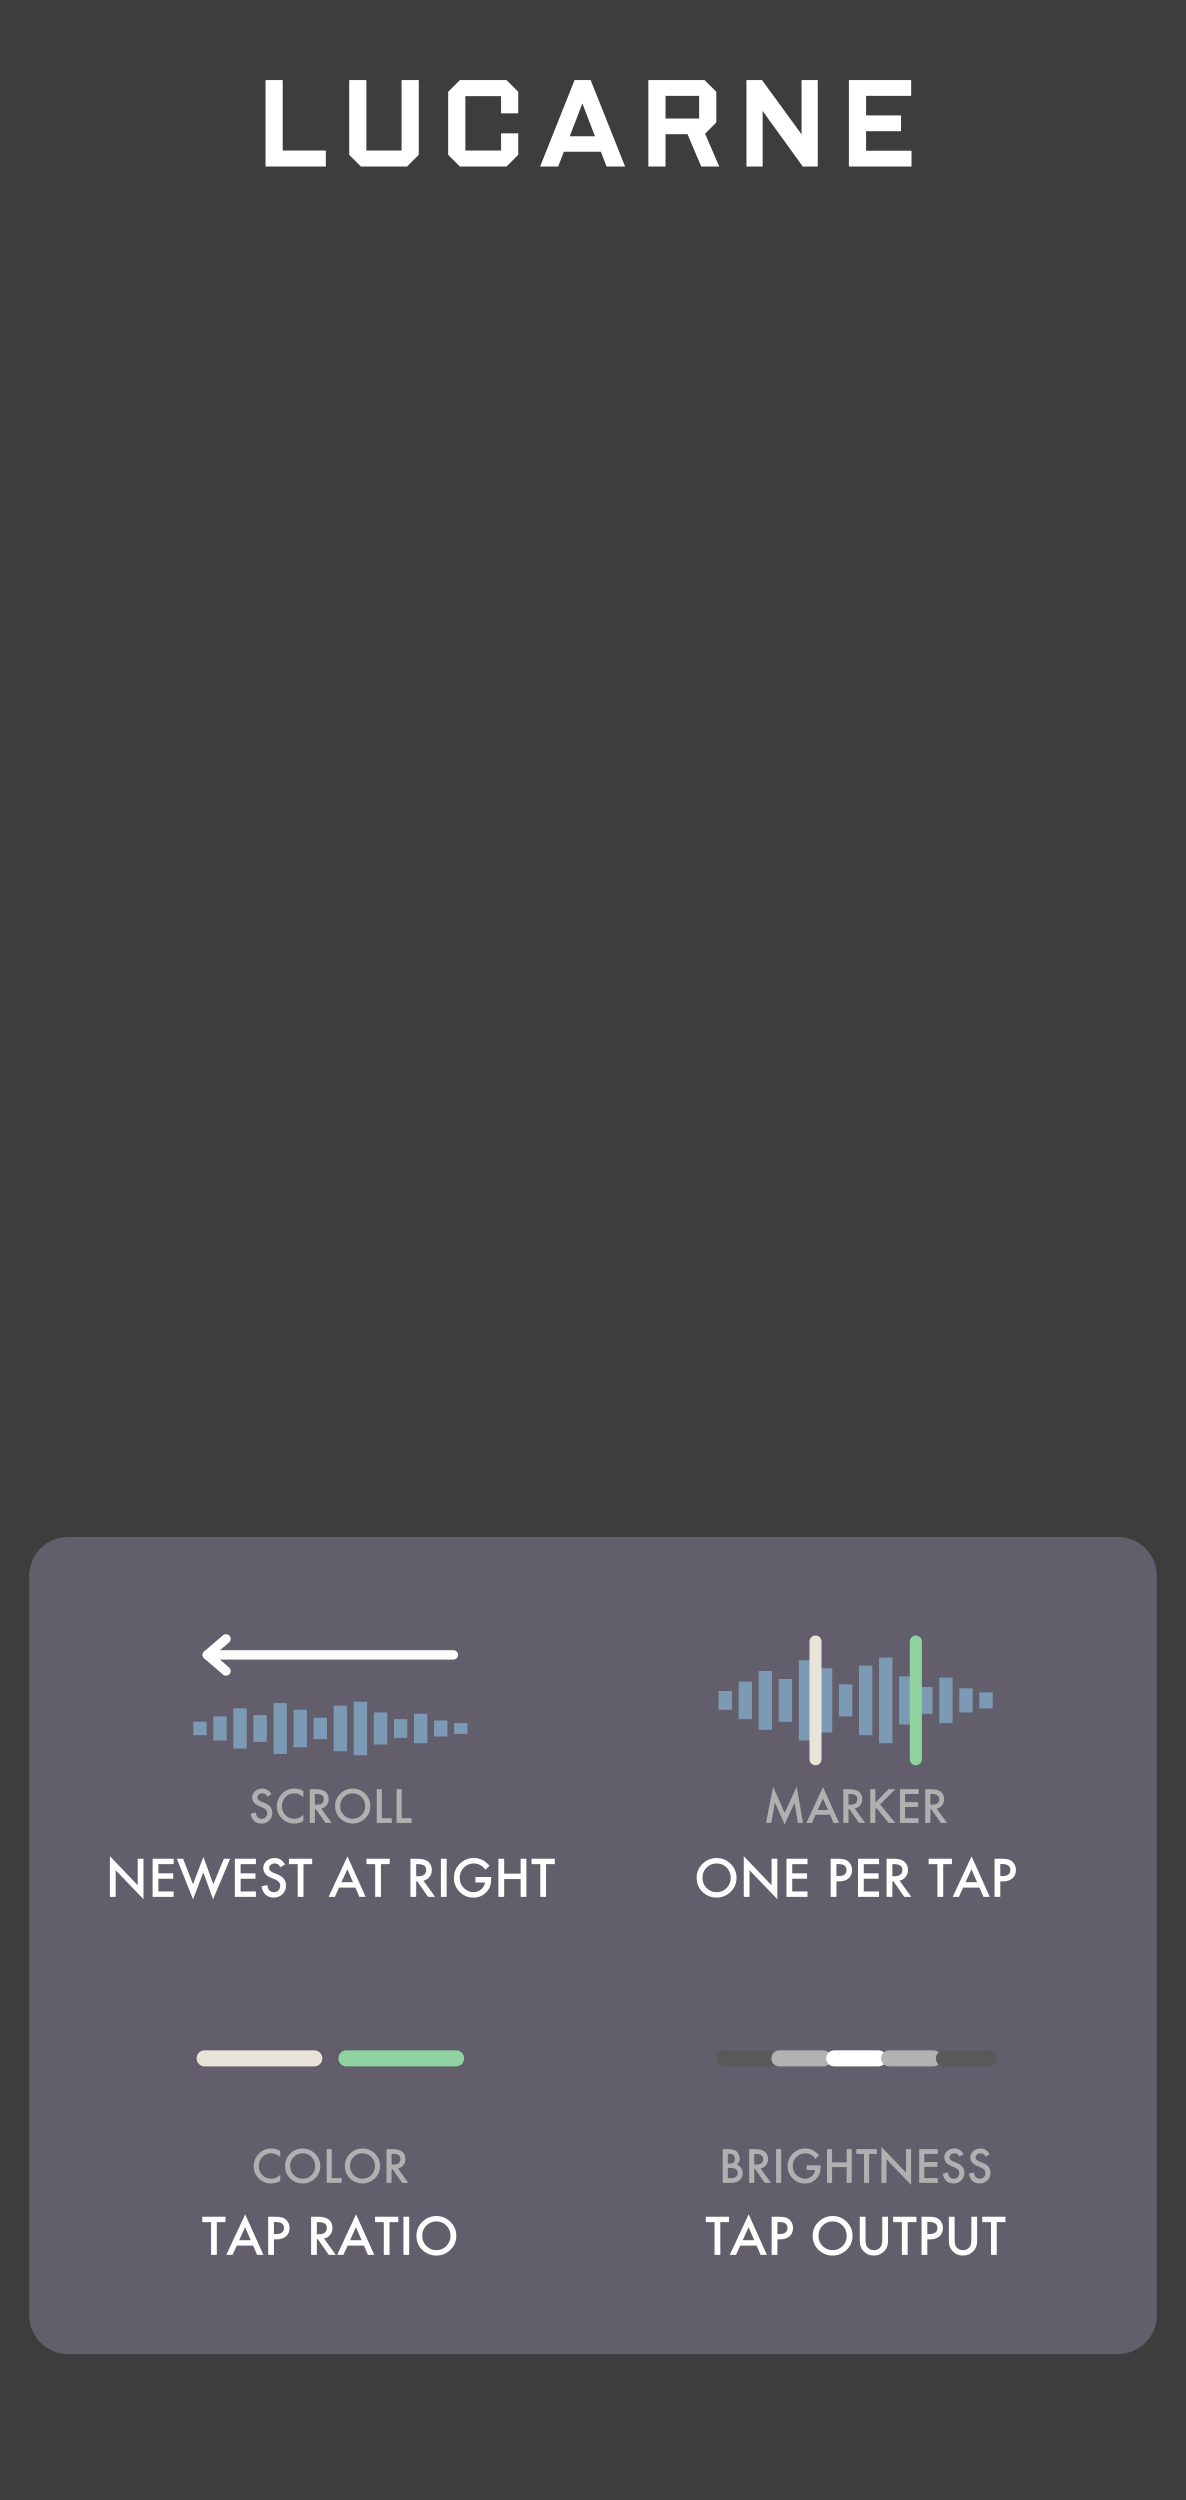
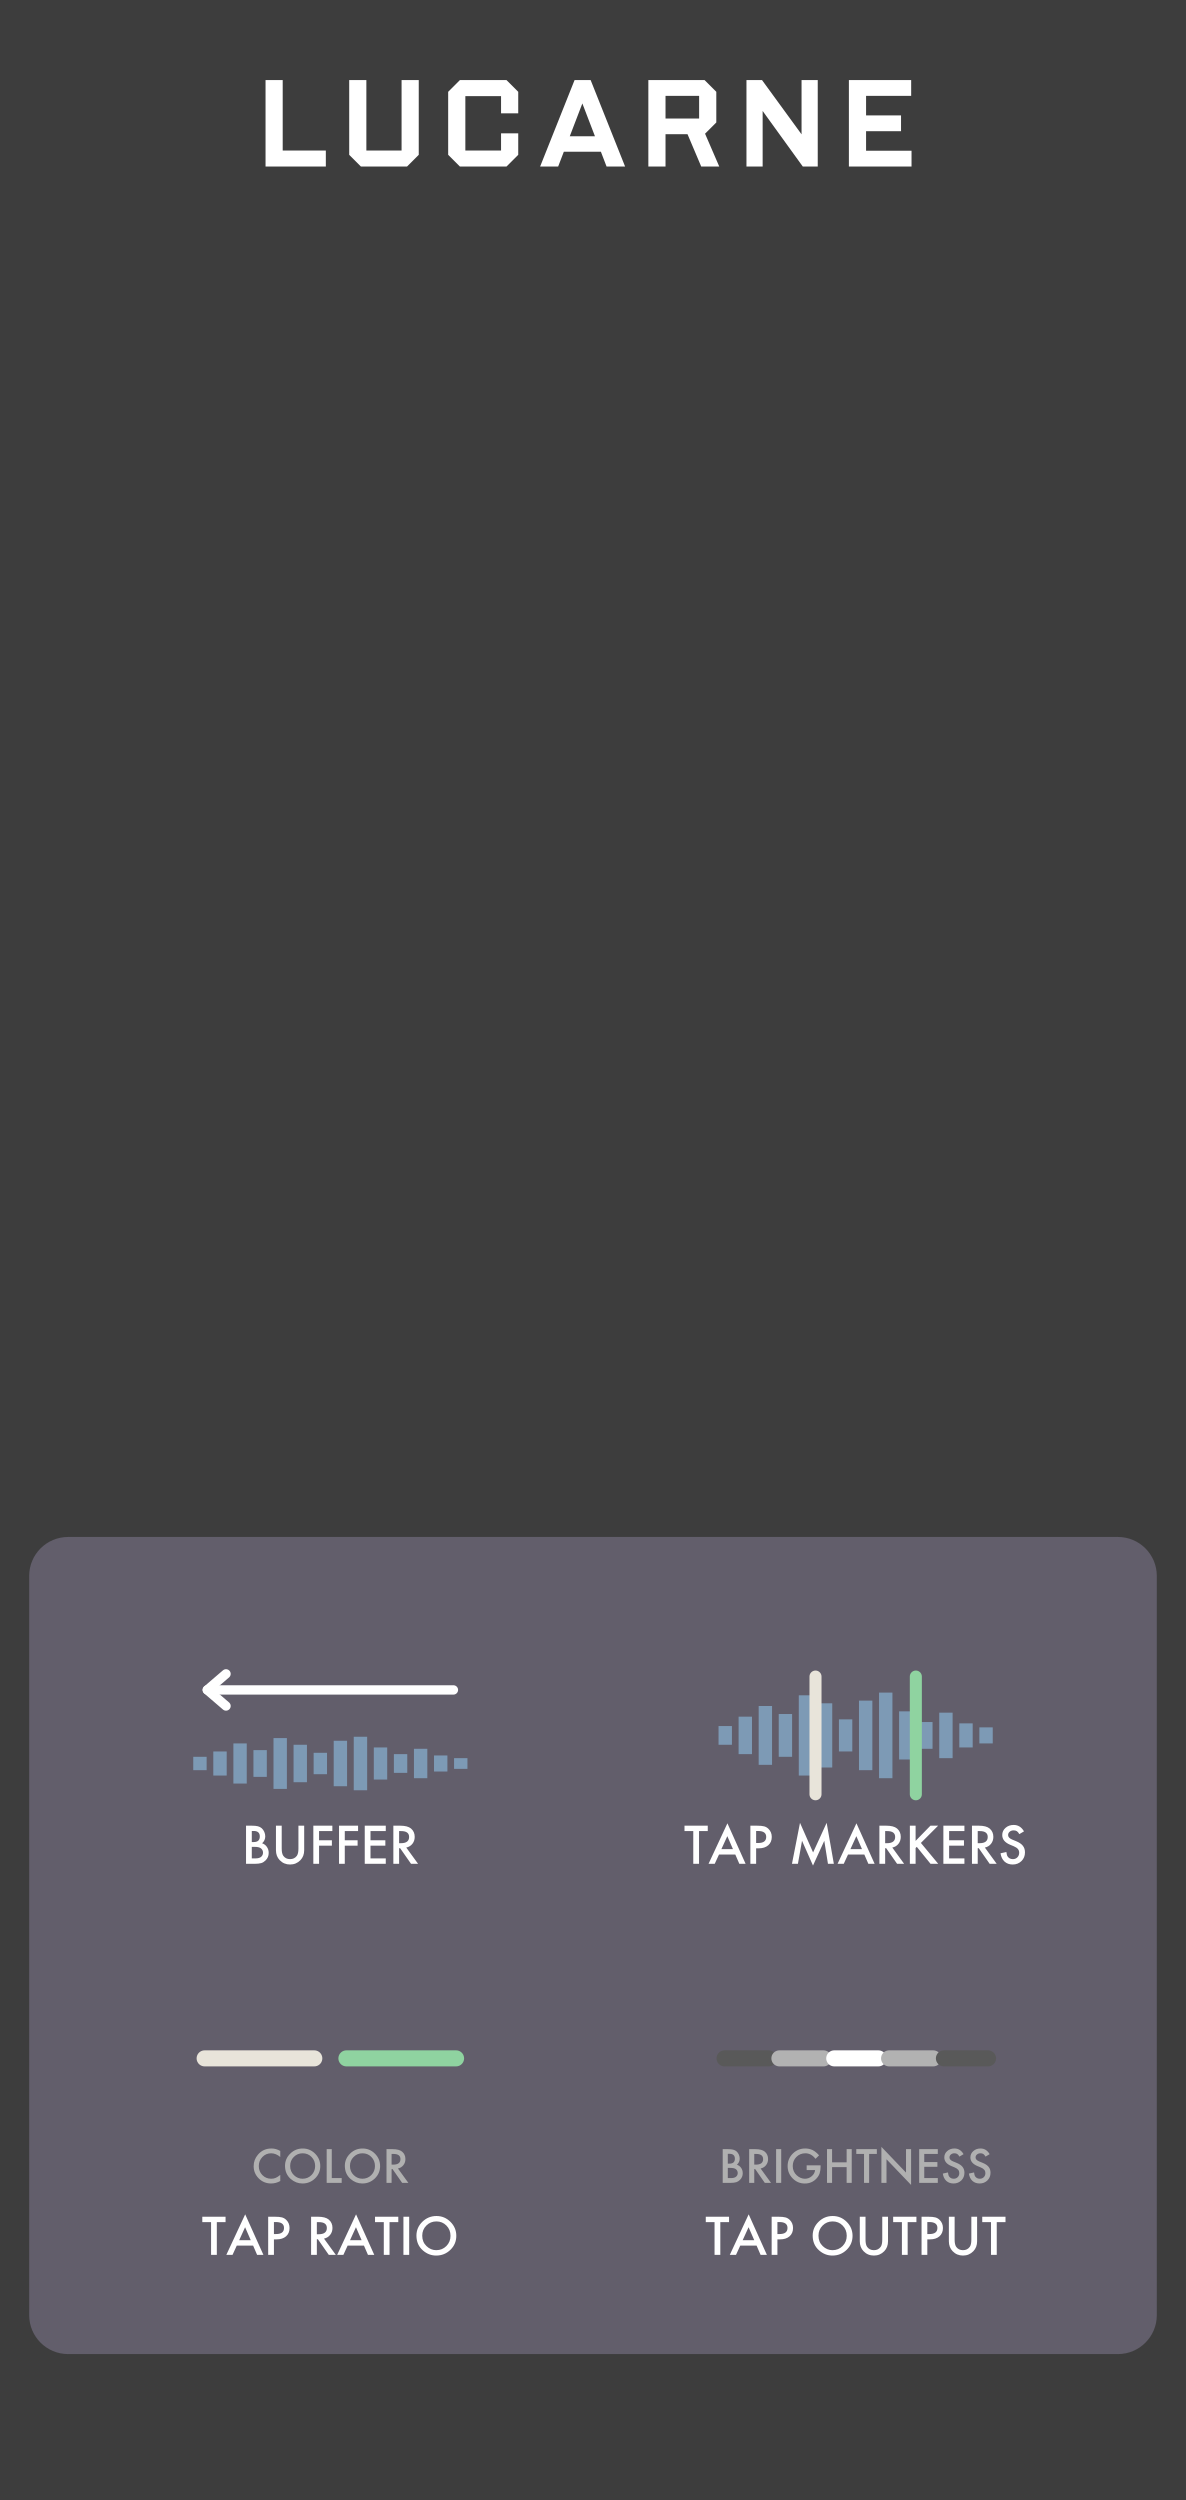
<svg xmlns="http://www.w3.org/2000/svg" version="1.1" width="60.96mm" height="128.5mm" viewBox="0 0 60.96 128.5">
  <g id="panel">
    <rect x="0" y="0" width="60.96" height="128.5" fill="#3d3d3d" />
    <rect class="zone" x="1.50" y="79.00" width="57.96" height="42.00" rx="2.00" fill="#9a8fb0" fill-opacity="0.4" />
    <path fill="#ffffff" d="M13.649 8.561H16.748V7.736H14.531V4.116H13.649Z M18.552 8.561H20.921L21.524 7.958V4.116H20.641V7.736H18.831V4.116H17.949V7.958Z M23.639 8.561H26.033L26.637 7.958V6.853H25.754V7.736H23.919V4.941H25.754V5.824H26.637V4.719L26.033 4.116H23.639L23.036 4.719V7.958Z M27.762 8.561H28.689L28.981 7.799H30.886L31.178 8.561H32.13L30.359 4.116H29.533ZM29.286 7.005 29.933 5.316 30.581 7.005Z M33.325 8.561H34.208V6.897H35.338L36.043 8.561H36.97L36.24 6.872L36.818 6.294V4.719L36.215 4.116H33.325ZM34.208 6.091V4.929H35.935V6.091Z M38.368 8.561H39.2V5.704L41.264 8.561H42.032V4.116H41.2V6.904L39.168 4.116H38.368Z M43.633 8.561H46.853V7.748H44.516V6.745H46.313V5.932H44.516V4.929H46.834V4.116H43.633Z" />
-     <path fill="#b0b0b0" d="M13.952 92.224 13.74 92.35Q13.68 92.247 13.627 92.215Q13.57 92.179 13.482 92.179Q13.373 92.179 13.301 92.241Q13.229 92.302 13.229 92.394Q13.229 92.521 13.418 92.598L13.591 92.669Q13.802 92.754 13.899 92.877Q13.997 93 13.997 93.179Q13.997 93.418 13.838 93.574Q13.677 93.731 13.439 93.731Q13.213 93.731 13.066 93.598Q12.921 93.464 12.885 93.222L13.15 93.163Q13.168 93.316 13.213 93.374Q13.294 93.487 13.449 93.487Q13.572 93.487 13.652 93.405Q13.733 93.323 13.733 93.197Q13.733 93.146 13.719 93.104Q13.705 93.062 13.675 93.027Q13.646 92.991 13.599 92.96Q13.551 92.93 13.486 92.902L13.319 92.832Q12.963 92.681 12.963 92.392Q12.963 92.196 13.112 92.065Q13.262 91.932 13.484 91.932Q13.784 91.932 13.952 92.224Z M15.594 92.059V92.369Q15.367 92.179 15.125 92.179Q14.857 92.179 14.674 92.371Q14.49 92.562 14.49 92.839Q14.49 93.112 14.674 93.299Q14.859 93.487 15.126 93.487Q15.264 93.487 15.361 93.442Q15.414 93.419 15.472 93.381Q15.53 93.343 15.594 93.289V93.605Q15.37 93.731 15.122 93.731Q14.751 93.731 14.488 93.472Q14.226 93.21 14.226 92.841Q14.226 92.51 14.445 92.25Q14.715 91.932 15.143 91.932Q15.376 91.932 15.594 92.059Z M16.512 92.961 17.049 93.7H16.728L16.233 92.99H16.186V93.7H15.924V91.966H16.231Q16.575 91.966 16.727 92.095Q16.896 92.239 16.896 92.475Q16.896 92.659 16.79 92.791Q16.685 92.924 16.512 92.961ZM16.186 92.762H16.269Q16.641 92.762 16.641 92.478Q16.641 92.212 16.279 92.212H16.186Z M17.223 92.825Q17.223 92.459 17.491 92.196Q17.758 91.933 18.133 91.933Q18.504 91.933 18.769 92.198Q19.035 92.464 19.035 92.835Q19.035 93.209 18.768 93.47Q18.499 93.731 18.12 93.731Q17.784 93.731 17.517 93.499Q17.223 93.242 17.223 92.825ZM17.486 92.829Q17.486 93.116 17.68 93.301Q17.872 93.487 18.123 93.487Q18.396 93.487 18.584 93.298Q18.771 93.107 18.771 92.833Q18.771 92.556 18.586 92.368Q18.402 92.179 18.13 92.179Q17.859 92.179 17.673 92.368Q17.486 92.554 17.486 92.829Z M19.626 91.966V93.454H20.136V93.7H19.364V91.966Z M20.646 91.966V93.454H21.155V93.7H20.384V91.966Z" />
-     <path fill="#b0b0b0" d="M39.373 93.7 39.738 91.836 40.333 93.183 40.949 91.836 41.277 93.7H41.009L40.842 92.653L40.328 93.78L39.83 92.652L39.643 93.7Z M42.663 93.279H41.921L41.728 93.7H41.446L42.304 91.857L43.132 93.7H42.845ZM42.557 93.033 42.299 92.443 42.03 93.033Z M43.936 92.961 44.472 93.7H44.152L43.657 92.99H43.61V93.7H43.348V91.966H43.655Q43.999 91.966 44.151 92.095Q44.32 92.239 44.32 92.475Q44.32 92.659 44.214 92.791Q44.109 92.924 43.936 92.961ZM43.61 92.762H43.693Q44.065 92.762 44.065 92.478Q44.065 92.212 43.703 92.212H43.61Z M44.995 92.658 45.67 91.966H46.019L45.235 92.751L46.023 93.7H45.673L45.049 92.928L44.995 92.982V93.7H44.733V91.966H44.995Z M47.214 92.212H46.519V92.629H47.194V92.875H46.519V93.454H47.214V93.7H46.257V91.966H47.214Z M48.145 92.961 48.682 93.7H48.362L47.866 92.99H47.819V93.7H47.557V91.966H47.864Q48.208 91.966 48.36 92.095Q48.529 92.239 48.529 92.475Q48.529 92.659 48.423 92.791Q48.318 92.924 48.145 92.961ZM47.819 92.762H47.902Q48.274 92.762 48.274 92.478Q48.274 92.212 47.912 92.212H47.819Z" />
-     <path fill="#ffffff" d="M5.649 97.5V95.407L7.079 96.902V95.54H7.375V97.619L5.945 96.128V97.5Z M8.926 95.818H8.14V96.289H8.903V96.567H8.14V97.222H8.926V97.5H7.844V95.54H8.926Z M9.411 95.54 9.921 96.85 10.455 95.445 10.965 96.85 11.507 95.54H11.828L10.952 97.624L10.448 96.236L9.923 97.626L9.09 95.54Z M13.154 95.818H12.368V96.289H13.131V96.567H12.368V97.222H13.154V97.5H12.072V95.54H13.154Z M14.65 95.832 14.41 95.974Q14.343 95.857 14.282 95.822Q14.219 95.781 14.118 95.781Q13.995 95.781 13.914 95.851Q13.833 95.919 13.833 96.024Q13.833 96.167 14.046 96.255L14.242 96.335Q14.48 96.431 14.591 96.57Q14.701 96.709 14.701 96.911Q14.701 97.181 14.521 97.358Q14.339 97.536 14.07 97.536Q13.815 97.536 13.649 97.384Q13.485 97.233 13.444 96.959L13.744 96.893Q13.764 97.066 13.815 97.132Q13.906 97.259 14.082 97.259Q14.22 97.259 14.311 97.166Q14.403 97.073 14.403 96.931Q14.403 96.874 14.387 96.827Q14.371 96.779 14.337 96.739Q14.304 96.699 14.251 96.664Q14.197 96.629 14.124 96.597L13.934 96.519Q13.532 96.349 13.532 96.021Q13.532 95.8 13.701 95.652Q13.87 95.502 14.121 95.502Q14.46 95.502 14.65 95.832Z M15.599 95.818V97.5H15.303V95.818H14.852V95.54H16.048V95.818Z M18.266 97.024H17.427L17.209 97.5H16.89L17.86 95.417L18.795 97.5H18.472ZM18.145 96.746 17.855 96.079 17.55 96.746Z M19.581 95.818V97.5H19.285V95.818H18.835V95.54H20.031V95.818Z M21.761 96.665 22.368 97.5H22.006L21.446 96.698H21.393V97.5H21.097V95.54H21.444Q21.832 95.54 22.005 95.686Q22.195 95.848 22.195 96.115Q22.195 96.323 22.076 96.473Q21.957 96.623 21.761 96.665ZM21.393 96.44H21.487Q21.907 96.44 21.907 96.119Q21.907 95.818 21.498 95.818H21.393Z M22.958 95.54V97.5H22.662V95.54Z M24.437 96.479H25.247V96.544Q25.247 96.765 25.195 96.935Q25.144 97.092 25.024 97.23Q24.751 97.537 24.329 97.537Q23.918 97.537 23.625 97.24Q23.331 96.941 23.331 96.524Q23.331 96.097 23.63 95.8Q23.928 95.502 24.356 95.502Q24.586 95.502 24.785 95.596Q24.976 95.69 25.16 95.9L24.949 96.102Q24.708 95.781 24.361 95.781Q24.05 95.781 23.839 95.996Q23.629 96.206 23.629 96.524Q23.629 96.851 23.863 97.063Q24.083 97.26 24.339 97.26Q24.558 97.26 24.732 97.113Q24.906 96.964 24.926 96.757H24.437Z M25.915 96.307H26.76V95.54H27.056V97.5H26.76V96.585H25.915V97.5H25.619V95.54H25.915Z M28.067 95.818V97.5H27.771V95.818H27.32V95.54H28.516V95.818Z" />
-     <path fill="#ffffff" d="M35.809 96.511Q35.809 96.097 36.112 95.8Q36.414 95.503 36.838 95.503Q37.257 95.503 37.557 95.803Q37.858 96.102 37.858 96.522Q37.858 96.945 37.556 97.24Q37.252 97.536 36.823 97.536Q36.443 97.536 36.141 97.273Q35.809 96.982 35.809 96.511ZM36.107 96.515Q36.107 96.84 36.325 97.049Q36.542 97.259 36.827 97.259Q37.135 97.259 37.347 97.046Q37.559 96.83 37.559 96.52Q37.559 96.206 37.35 95.994Q37.142 95.781 36.834 95.781Q36.528 95.781 36.318 95.994Q36.107 96.205 36.107 96.515Z M38.23 97.5V95.407L39.659 96.902V95.54H39.955V97.619L38.525 96.128V97.5Z M41.506 95.818H40.72V96.289H41.483V96.567H40.72V97.222H41.506V97.5H40.425V95.54H41.506Z M42.993 96.704V97.5H42.697V95.54H43.032Q43.279 95.54 43.404 95.574Q43.531 95.608 43.628 95.704Q43.797 95.869 43.797 96.12Q43.797 96.389 43.616 96.547Q43.436 96.704 43.13 96.704ZM42.993 96.43H43.103Q43.511 96.43 43.511 96.116Q43.511 95.813 43.091 95.813H42.993Z M45.183 95.818H44.397V96.289H45.16V96.567H44.397V97.222H45.183V97.5H44.101V95.54H45.183Z M46.235 96.665 46.842 97.5H46.48L45.92 96.698H45.867V97.5H45.571V95.54H45.918Q46.306 95.54 46.479 95.686Q46.67 95.848 46.67 96.115Q46.67 96.323 46.55 96.473Q46.431 96.623 46.235 96.665ZM45.867 96.44H45.961Q46.381 96.44 46.381 96.119Q46.381 95.818 45.973 95.818H45.867Z M48.48 95.818V97.5H48.184V95.818H47.733V95.54H48.929V95.818Z M50.345 97.024H49.506L49.287 97.5H48.969L49.939 95.417L50.874 97.5H50.55ZM50.224 96.746 49.933 96.079 49.629 96.746Z M51.415 96.704V97.5H51.119V95.54H51.454Q51.701 95.54 51.826 95.574Q51.953 95.608 52.05 95.704Q52.219 95.869 52.219 96.12Q52.219 96.389 52.038 96.547Q51.858 96.704 51.552 96.704ZM51.415 96.43H51.525Q51.933 96.43 51.933 96.116Q51.933 95.813 51.513 95.813H51.415Z" />
+     <path fill="#ffffff" d="M12.646 95.8V93.84H12.941Q13.138 93.84 13.255 93.87Q13.373 93.901 13.454 93.973Q13.536 94.048 13.585 94.16Q13.634 94.273 13.634 94.388Q13.634 94.599 13.473 94.745Q13.629 94.798 13.719 94.932Q13.811 95.064 13.811 95.239Q13.811 95.469 13.648 95.627Q13.55 95.725 13.428 95.763Q13.295 95.8 13.095 95.8ZM12.942 94.682H13.035Q13.2 94.682 13.277 94.609Q13.354 94.536 13.354 94.393Q13.354 94.255 13.275 94.183Q13.196 94.112 13.046 94.112H12.942ZM12.942 95.522H13.125Q13.326 95.522 13.42 95.443Q13.519 95.358 13.519 95.227Q13.519 95.1 13.423 95.014Q13.331 94.929 13.092 94.929H12.942Z M14.48 93.84V95.021Q14.48 95.273 14.562 95.39Q14.685 95.559 14.909 95.559Q15.133 95.559 15.257 95.39Q15.339 95.277 15.339 95.021V93.84H15.635V95.102Q15.635 95.412 15.442 95.612Q15.225 95.836 14.909 95.836Q14.593 95.836 14.377 95.612Q14.184 95.412 14.184 95.102V93.84Z M17.083 94.118H16.4V94.589H17.059V94.867H16.4V95.8H16.105V93.84H17.083Z M18.405 94.118H17.722V94.589H18.381V94.867H17.722V95.8H17.426V93.84H18.405Z M19.829 94.118H19.044V94.589H19.807V94.867H19.044V95.522H19.829V95.8H18.748V93.84H19.829Z M20.882 94.965 21.489 95.8H21.127L20.567 94.998H20.514V95.8H20.218V93.84H20.565Q20.953 93.84 21.126 93.986Q21.316 94.148 21.316 94.415Q21.316 94.623 21.197 94.773Q21.077 94.923 20.882 94.965ZM20.514 94.74H20.608Q21.028 94.74 21.028 94.419Q21.028 94.118 20.619 94.118H20.514Z" />
+     <path fill="#ffffff" d="M35.93 94.118V95.8H35.634V94.118H35.183V93.84H36.379V94.118Z M37.795 95.324H36.956L36.737 95.8H36.419L37.389 93.717L38.324 95.8H38.001ZM37.674 95.046 37.384 94.379 37.079 95.046Z M38.865 95.004V95.8H38.569V93.84H38.904Q39.151 93.84 39.276 93.874Q39.403 93.908 39.5 94.004Q39.669 94.169 39.669 94.42Q39.669 94.689 39.488 94.847Q39.308 95.004 39.002 95.004ZM38.865 94.73H38.976Q39.383 94.73 39.383 94.416Q39.383 94.113 38.963 94.113H38.865Z M40.707 95.8 41.12 93.693 41.793 95.216 42.49 93.693 42.86 95.8H42.557L42.368 94.617L41.788 95.89L41.224 94.616L41.013 95.8Z M44.427 95.324H43.588L43.369 95.8H43.051L44.021 93.717L44.956 95.8H44.633ZM44.306 95.046 44.016 94.379 43.711 95.046Z M45.865 94.965 46.472 95.8H46.11L45.55 94.998H45.497V95.8H45.201V93.84H45.548Q45.936 93.84 46.109 93.986Q46.299 94.148 46.299 94.415Q46.299 94.623 46.18 94.773Q46.061 94.923 45.865 94.965ZM45.497 94.74H45.591Q46.011 94.74 46.011 94.419Q46.011 94.118 45.602 94.118H45.497Z M47.062 94.622 47.825 93.84H48.22L47.334 94.727L48.225 95.8H47.829L47.123 94.928L47.062 94.989V95.8H46.767V93.84H47.062Z M49.571 94.118H48.785V94.589H49.548V94.867H48.785V95.522H49.571V95.8H48.489V93.84H49.571Z M50.623 94.965 51.23 95.8H50.868L50.309 94.998H50.255V95.8H49.959V93.84H50.306Q50.695 93.84 50.867 93.986Q51.058 94.148 51.058 94.415Q51.058 94.623 50.938 94.773Q50.819 94.923 50.623 94.965ZM50.255 94.74H50.349Q50.769 94.74 50.769 94.419Q50.769 94.118 50.361 94.118H50.255Z M52.633 94.132 52.393 94.274Q52.326 94.157 52.265 94.122Q52.201 94.081 52.101 94.081Q51.978 94.081 51.897 94.151Q51.816 94.219 51.816 94.324Q51.816 94.467 52.029 94.555L52.224 94.635Q52.463 94.731 52.573 94.87Q52.684 95.009 52.684 95.211Q52.684 95.481 52.504 95.658Q52.322 95.836 52.053 95.836Q51.798 95.836 51.631 95.684Q51.468 95.533 51.427 95.259L51.727 95.193Q51.747 95.366 51.798 95.432Q51.889 95.559 52.064 95.559Q52.203 95.559 52.294 95.466Q52.386 95.373 52.386 95.231Q52.386 95.174 52.37 95.127Q52.354 95.079 52.32 95.039Q52.287 94.999 52.233 94.964Q52.18 94.929 52.106 94.897L51.917 94.819Q51.515 94.649 51.515 94.321Q51.515 94.1 51.684 93.952Q51.852 93.802 52.104 93.802Q52.443 93.802 52.633 94.132Z" />
    <path fill="#b0b0b0" d="M14.406 110.559V110.869Q14.179 110.679 13.937 110.679Q13.669 110.679 13.486 110.871Q13.302 111.062 13.302 111.339Q13.302 111.612 13.486 111.799Q13.67 111.987 13.938 111.987Q14.076 111.987 14.172 111.942Q14.226 111.919 14.284 111.881Q14.342 111.843 14.406 111.789V112.105Q14.181 112.231 13.934 112.231Q13.563 112.231 13.3 111.972Q13.038 111.71 13.038 111.341Q13.038 111.01 13.257 110.75Q13.527 110.432 13.955 110.432Q14.188 110.432 14.406 110.559Z M14.65 111.325Q14.65 110.959 14.918 110.696Q15.185 110.433 15.56 110.433Q15.931 110.433 16.196 110.698Q16.462 110.964 16.462 111.335Q16.462 111.709 16.195 111.97Q15.927 112.231 15.547 112.231Q15.211 112.231 14.944 111.999Q14.65 111.742 14.65 111.325ZM14.914 111.329Q14.914 111.616 15.107 111.801Q15.299 111.987 15.55 111.987Q15.823 111.987 16.011 111.798Q16.198 111.607 16.198 111.333Q16.198 111.056 16.013 110.868Q15.829 110.679 15.557 110.679Q15.286 110.679 15.1 110.868Q14.914 111.054 14.914 111.329Z M17.053 110.466V111.954H17.563V112.2H16.791V110.466Z M17.725 111.325Q17.725 110.959 17.993 110.696Q18.26 110.433 18.635 110.433Q19.006 110.433 19.271 110.698Q19.537 110.964 19.537 111.335Q19.537 111.709 19.27 111.97Q19.001 112.231 18.622 112.231Q18.286 112.231 18.019 111.999Q17.725 111.742 17.725 111.325ZM17.988 111.329Q17.988 111.616 18.182 111.801Q18.374 111.987 18.625 111.987Q18.898 111.987 19.086 111.798Q19.273 111.607 19.273 111.333Q19.273 111.056 19.088 110.868Q18.904 110.679 18.632 110.679Q18.361 110.679 18.175 110.868Q17.988 111.054 17.988 111.329Z M20.454 111.461 20.99 112.2H20.67L20.175 111.49H20.128V112.2H19.866V110.466H20.173Q20.516 110.466 20.669 110.595Q20.838 110.739 20.838 110.975Q20.838 111.159 20.732 111.291Q20.627 111.424 20.454 111.461ZM20.128 111.262H20.211Q20.583 111.262 20.583 110.978Q20.583 110.712 20.221 110.712H20.128Z" />
    <path fill="#b0b0b0" d="M37.147 112.2V110.466H37.408Q37.582 110.466 37.685 110.493Q37.79 110.52 37.862 110.584Q37.935 110.65 37.977 110.749Q38.021 110.849 38.021 110.951Q38.021 111.138 37.878 111.267Q38.017 111.314 38.096 111.432Q38.177 111.549 38.177 111.704Q38.177 111.907 38.033 112.047Q37.947 112.134 37.839 112.167Q37.721 112.2 37.544 112.2ZM37.409 111.211H37.491Q37.637 111.211 37.705 111.146Q37.773 111.081 37.773 110.956Q37.773 110.833 37.703 110.77Q37.634 110.706 37.501 110.706H37.409ZM37.409 111.954H37.571Q37.748 111.954 37.831 111.884Q37.919 111.809 37.919 111.694Q37.919 111.581 37.835 111.505Q37.753 111.43 37.542 111.43H37.409Z M39.095 111.461 39.632 112.2H39.311L38.816 111.49H38.769V112.2H38.507V110.466H38.814Q39.158 110.466 39.31 110.595Q39.479 110.739 39.479 110.975Q39.479 111.159 39.373 111.291Q39.268 111.424 39.095 111.461ZM38.769 111.262H38.852Q39.224 111.262 39.224 110.978Q39.224 110.712 38.862 110.712H38.769Z M40.154 110.466V112.2H39.892V110.466Z M41.462 111.297H42.179V111.354Q42.179 111.55 42.133 111.7Q42.088 111.84 41.981 111.961Q41.74 112.233 41.367 112.233Q41.003 112.233 40.743 111.97Q40.484 111.706 40.484 111.336Q40.484 110.959 40.748 110.696Q41.012 110.432 41.39 110.432Q41.594 110.432 41.77 110.515Q41.938 110.599 42.101 110.785L41.915 110.964Q41.701 110.679 41.395 110.679Q41.12 110.679 40.933 110.869Q40.747 111.056 40.747 111.336Q40.747 111.626 40.955 111.814Q41.149 111.988 41.376 111.988Q41.569 111.988 41.723 111.857Q41.877 111.726 41.895 111.543H41.462Z M42.769 111.144H43.517V110.466H43.779V112.2H43.517V111.39H42.769V112.2H42.508V110.466H42.769Z M44.673 110.712V112.2H44.411V110.712H44.013V110.466H45.07V110.712Z M45.304 112.2V110.348L46.569 111.671V110.466H46.83V112.306L45.566 110.986V112.2Z M48.203 110.712H47.507V111.129H48.182V111.375H47.507V111.954H48.203V112.2H47.246V110.466H48.203Z M49.527 110.724 49.314 110.85Q49.255 110.747 49.201 110.715Q49.145 110.679 49.056 110.679Q48.947 110.679 48.875 110.741Q48.803 110.802 48.803 110.894Q48.803 111.021 48.992 111.098L49.165 111.169Q49.376 111.254 49.474 111.377Q49.572 111.5 49.572 111.679Q49.572 111.918 49.412 112.074Q49.252 112.231 49.013 112.231Q48.788 112.231 48.641 112.098Q48.496 111.964 48.46 111.722L48.725 111.663Q48.743 111.816 48.788 111.874Q48.869 111.987 49.024 111.987Q49.146 111.987 49.227 111.905Q49.308 111.823 49.308 111.697Q49.308 111.646 49.294 111.604Q49.28 111.562 49.25 111.527Q49.22 111.491 49.173 111.46Q49.126 111.43 49.061 111.402L48.893 111.332Q48.537 111.181 48.537 110.892Q48.537 110.696 48.687 110.565Q48.836 110.432 49.058 110.432Q49.358 110.432 49.527 110.724Z M50.868 110.724 50.655 110.85Q50.596 110.747 50.542 110.715Q50.486 110.679 50.397 110.679Q50.288 110.679 50.216 110.741Q50.144 110.802 50.144 110.894Q50.144 111.021 50.333 111.098L50.506 111.169Q50.717 111.254 50.815 111.377Q50.913 111.5 50.913 111.679Q50.913 111.918 50.753 112.074Q50.592 112.231 50.354 112.231Q50.129 112.231 49.982 112.098Q49.837 111.964 49.801 111.722L50.066 111.663Q50.084 111.816 50.129 111.874Q50.21 111.987 50.365 111.987Q50.487 111.987 50.568 111.905Q50.649 111.823 50.649 111.697Q50.649 111.646 50.635 111.604Q50.621 111.562 50.591 111.527Q50.561 111.491 50.514 111.46Q50.467 111.43 50.402 111.402L50.234 111.332Q49.878 111.181 49.878 110.892Q49.878 110.696 50.028 110.565Q50.177 110.432 50.399 110.432Q50.699 110.432 50.868 110.724Z" />
    <path fill="#ffffff" d="M11.145 114.218V115.9H10.849V114.218H10.398V113.94H11.594V114.218Z M13.01 115.424H12.17L11.952 115.9H11.633L12.603 113.817L13.539 115.9H13.215ZM12.889 115.146 12.598 114.479 12.294 115.146Z M14.08 115.104V115.9H13.784V113.94H14.119Q14.365 113.94 14.491 113.974Q14.618 114.008 14.715 114.104Q14.883 114.269 14.883 114.52Q14.883 114.789 14.703 114.947Q14.523 115.104 14.217 115.104ZM14.08 114.83H14.19Q14.598 114.83 14.598 114.516Q14.598 114.213 14.178 114.213H14.08Z M16.654 115.065 17.261 115.9H16.899L16.34 115.098H16.286V115.9H15.99V113.94H16.337Q16.725 113.94 16.898 114.086Q17.089 114.248 17.089 114.515Q17.089 114.723 16.969 114.873Q16.85 115.023 16.654 115.065ZM16.286 114.84H16.38Q16.8 114.84 16.8 114.519Q16.8 114.218 16.392 114.218H16.286Z M18.707 115.424H17.868L17.65 115.9H17.331L18.301 113.817L19.237 115.9H18.913ZM18.587 115.146 18.296 114.479 17.991 115.146Z M20.022 114.218V115.9H19.727V114.218H19.276V113.94H20.472V114.218Z M21.032 113.94V115.9H20.736V113.94Z M21.405 114.911Q21.405 114.497 21.708 114.2Q22.011 113.903 22.435 113.903Q22.853 113.903 23.153 114.203Q23.454 114.502 23.454 114.922Q23.454 115.345 23.152 115.64Q22.848 115.936 22.419 115.936Q22.04 115.936 21.738 115.673Q21.405 115.382 21.405 114.911ZM21.703 114.915Q21.703 115.24 21.922 115.449Q22.139 115.659 22.423 115.659Q22.732 115.659 22.944 115.446Q23.156 115.23 23.156 114.92Q23.156 114.606 22.946 114.394Q22.738 114.181 22.431 114.181Q22.125 114.181 21.914 114.394Q21.703 114.605 21.703 114.915Z" />
    <path fill="#ffffff" d="M37.024 114.218V115.9H36.728V114.218H36.277V113.94H37.473V114.218Z M38.889 115.424H38.049L37.831 115.9H37.512L38.482 113.817L39.418 115.9H39.094ZM38.768 115.146 38.477 114.479 38.173 115.146Z M39.959 115.104V115.9H39.663V113.94H39.998Q40.244 113.94 40.37 113.974Q40.497 114.008 40.594 114.104Q40.762 114.269 40.762 114.52Q40.762 114.789 40.582 114.947Q40.402 115.104 40.096 115.104ZM39.959 114.83H40.069Q40.477 114.83 40.477 114.516Q40.477 114.213 40.057 114.213H39.959Z M41.772 114.911Q41.772 114.497 42.075 114.2Q42.377 113.903 42.801 113.903Q43.22 113.903 43.52 114.203Q43.821 114.502 43.821 114.922Q43.821 115.345 43.519 115.64Q43.215 115.936 42.786 115.936Q42.406 115.936 42.104 115.673Q41.772 115.382 41.772 114.911ZM42.07 114.915Q42.07 115.24 42.288 115.449Q42.505 115.659 42.79 115.659Q43.098 115.659 43.31 115.446Q43.522 115.23 43.522 114.92Q43.522 114.606 43.313 114.394Q43.105 114.181 42.797 114.181Q42.491 114.181 42.281 114.394Q42.07 114.605 42.07 114.915Z M44.488 113.94V115.121Q44.488 115.373 44.571 115.49Q44.694 115.659 44.918 115.659Q45.142 115.659 45.265 115.49Q45.348 115.377 45.348 115.121V113.94H45.644V115.202Q45.644 115.512 45.451 115.712Q45.234 115.936 44.918 115.936Q44.601 115.936 44.386 115.712Q44.193 115.512 44.193 115.202V113.94Z M46.654 114.218V115.9H46.358V114.218H45.908V113.94H47.104V114.218Z M47.664 115.104V115.9H47.368V113.94H47.703Q47.949 113.94 48.075 113.974Q48.202 114.008 48.298 114.104Q48.467 114.269 48.467 114.52Q48.467 114.789 48.287 114.947Q48.107 115.104 47.801 115.104ZM47.664 114.83H47.774Q48.182 114.83 48.182 114.516Q48.182 114.213 47.761 114.213H47.664Z M49.068 113.94V115.121Q49.068 115.373 49.15 115.49Q49.273 115.659 49.497 115.659Q49.721 115.659 49.845 115.49Q49.927 115.377 49.927 115.121V113.94H50.223V115.202Q50.223 115.512 50.03 115.712Q49.813 115.936 49.497 115.936Q49.181 115.936 48.965 115.712Q48.772 115.512 48.772 115.202V113.94Z M51.233 114.218V115.9H50.938V114.218H50.487V113.94H51.683V114.218Z" />
  </g>
  <g id="glyphs">
-     <polygon points="9.933,88.5 10.621,88.5 10.621,89.188 9.933,89.188" fill="#7d9ab5" />
-     <polygon points="10.964,88.225 11.652,88.225 11.652,89.463 10.964,89.463" fill="#7d9ab5" />
-     <polygon points="11.996,87.812 12.683,87.812 12.683,89.875 11.996,89.875" fill="#7d9ab5" />
-     <polygon points="13.027,88.156 13.714,88.156 13.714,89.531 13.027,89.531" fill="#7d9ab5" />
-     <polygon points="14.058,87.537 14.746,87.537 14.746,90.15 14.058,90.15" fill="#7d9ab5" />
-     <polygon points="15.089,87.881 15.777,87.881 15.777,89.806 15.089,89.806" fill="#7d9ab5" />
-     <polygon points="16.121,88.294 16.808,88.294 16.808,89.394 16.121,89.394" fill="#7d9ab5" />
-     <polygon points="17.152,87.675 17.839,87.675 17.839,90.013 17.152,90.013" fill="#7d9ab5" />
-     <polygon points="18.183,87.469 18.871,87.469 18.871,90.219 18.183,90.219" fill="#7d9ab5" />
-     <polygon points="19.214,88.019 19.902,88.019 19.902,89.669 19.214,89.669" fill="#7d9ab5" />
-     <polygon points="20.246,88.362 20.933,88.362 20.933,89.325 20.246,89.325" fill="#7d9ab5" />
-     <polygon points="21.277,88.088 21.964,88.088 21.964,89.6 21.277,89.6" fill="#7d9ab5" />
-     <polygon points="22.308,88.431 22.996,88.431 22.996,89.256 22.308,89.256" fill="#7d9ab5" />
-     <polygon points="23.339,88.569 24.027,88.569 24.027,89.119 23.339,89.119" fill="#7d9ab5" />
-     <polyline points="23.305,85.062 10.655,85.062" fill="none" stroke="#ffffff" stroke-width="0.481" stroke-linecap="round" stroke-linejoin="round" />
-     <polyline points="11.617,84.237 10.655,85.062 11.617,85.888" fill="none" stroke="#ffffff" stroke-width="0.481" stroke-linecap="round" stroke-linejoin="round" />
-     <polygon points="36.933,86.919 37.621,86.919 37.621,87.881 36.933,87.881" fill="#7d9ab5" />
-     <polygon points="37.964,86.438 38.652,86.438 38.652,88.362 37.964,88.362" fill="#7d9ab5" />
-     <polygon points="38.996,85.888 39.683,85.888 39.683,88.912 38.996,88.912" fill="#7d9ab5" />
-     <polygon points="40.027,86.3 40.714,86.3 40.714,88.5 40.027,88.5" fill="#7d9ab5" />
-     <polygon points="41.058,85.338 41.746,85.338 41.746,89.463 41.058,89.463" fill="#7d9ab5" />
-     <polygon points="42.089,85.75 42.777,85.75 42.777,89.05 42.089,89.05" fill="#7d9ab5" />
-     <polygon points="43.121,86.575 43.808,86.575 43.808,88.225 43.121,88.225" fill="#7d9ab5" />
-     <polygon points="44.152,85.612 44.839,85.612 44.839,89.188 44.152,89.188" fill="#7d9ab5" />
-     <polygon points="45.183,85.2 45.871,85.2 45.871,89.6 45.183,89.6" fill="#7d9ab5" />
-     <polygon points="46.214,86.162 46.902,86.162 46.902,88.638 46.214,88.638" fill="#7d9ab5" />
-     <polygon points="47.246,86.713 47.933,86.713 47.933,88.088 47.246,88.088" fill="#7d9ab5" />
-     <polygon points="48.277,86.231 48.964,86.231 48.964,88.569 48.277,88.569" fill="#7d9ab5" />
-     <polygon points="49.308,86.781 49.996,86.781 49.996,88.019 49.308,88.019" fill="#7d9ab5" />
-     <polygon points="50.339,86.987 51.027,86.987 51.027,87.812 50.339,87.812" fill="#7d9ab5" />
-     <line x1="41.917" y1="84.375" x2="41.917" y2="90.425" stroke="#e8e4da" stroke-width="0.619" stroke-linecap="round" />
-     <line x1="47.074" y1="84.375" x2="47.074" y2="90.425" stroke="#8fd3a0" stroke-width="0.619" stroke-linecap="round" />
+     <polygon points="9.933,90.3 10.621,90.3 10.621,90.987 9.933,90.987" fill="#7d9ab5" />
+     <polygon points="10.964,90.025 11.652,90.025 11.652,91.263 10.964,91.263" fill="#7d9ab5" />
+     <polygon points="11.996,89.612 12.683,89.612 12.683,91.675 11.996,91.675" fill="#7d9ab5" />
+     <polygon points="13.027,89.956 13.714,89.956 13.714,91.331 13.027,91.331" fill="#7d9ab5" />
+     <polygon points="14.058,89.338 14.746,89.338 14.746,91.95 14.058,91.95" fill="#7d9ab5" />
+     <polygon points="15.089,89.681 15.777,89.681 15.777,91.606 15.089,91.606" fill="#7d9ab5" />
+     <polygon points="16.121,90.094 16.808,90.094 16.808,91.194 16.121,91.194" fill="#7d9ab5" />
+     <polygon points="17.152,89.475 17.839,89.475 17.839,91.812 17.152,91.812" fill="#7d9ab5" />
+     <polygon points="18.183,89.269 18.871,89.269 18.871,92.019 18.183,92.019" fill="#7d9ab5" />
+     <polygon points="19.214,89.819 19.902,89.819 19.902,91.469 19.214,91.469" fill="#7d9ab5" />
+     <polygon points="20.246,90.162 20.933,90.162 20.933,91.125 20.246,91.125" fill="#7d9ab5" />
+     <polygon points="21.277,89.888 21.964,89.888 21.964,91.4 21.277,91.4" fill="#7d9ab5" />
+     <polygon points="22.308,90.231 22.996,90.231 22.996,91.056 22.308,91.056" fill="#7d9ab5" />
+     <polygon points="23.339,90.369 24.027,90.369 24.027,90.919 23.339,90.919" fill="#7d9ab5" />
+     <polyline points="23.305,86.862 10.655,86.862" fill="none" stroke="#ffffff" stroke-width="0.481" stroke-linecap="round" stroke-linejoin="round" />
+     <polyline points="11.617,86.037 10.655,86.862 11.617,87.688" fill="none" stroke="#ffffff" stroke-width="0.481" stroke-linecap="round" stroke-linejoin="round" />
+     <polygon points="36.933,88.719 37.621,88.719 37.621,89.681 36.933,89.681" fill="#7d9ab5" />
+     <polygon points="37.964,88.237 38.652,88.237 38.652,90.162 37.964,90.162" fill="#7d9ab5" />
+     <polygon points="38.996,87.688 39.683,87.688 39.683,90.713 38.996,90.713" fill="#7d9ab5" />
+     <polygon points="40.027,88.1 40.714,88.1 40.714,90.3 40.027,90.3" fill="#7d9ab5" />
+     <polygon points="41.058,87.138 41.746,87.138 41.746,91.263 41.058,91.263" fill="#7d9ab5" />
+     <polygon points="42.089,87.55 42.777,87.55 42.777,90.85 42.089,90.85" fill="#7d9ab5" />
+     <polygon points="43.121,88.375 43.808,88.375 43.808,90.025 43.121,90.025" fill="#7d9ab5" />
+     <polygon points="44.152,87.412 44.839,87.412 44.839,90.987 44.152,90.987" fill="#7d9ab5" />
+     <polygon points="45.183,87 45.871,87 45.871,91.4 45.183,91.4" fill="#7d9ab5" />
+     <polygon points="46.214,87.963 46.902,87.963 46.902,90.438 46.214,90.438" fill="#7d9ab5" />
+     <polygon points="47.246,88.513 47.933,88.513 47.933,89.888 47.246,89.888" fill="#7d9ab5" />
+     <polygon points="48.277,88.031 48.964,88.031 48.964,90.369 48.277,90.369" fill="#7d9ab5" />
+     <polygon points="49.308,88.581 49.996,88.581 49.996,89.819 49.308,89.819" fill="#7d9ab5" />
+     <polygon points="50.339,88.787 51.027,88.787 51.027,89.612 50.339,89.612" fill="#7d9ab5" />
+     <line x1="41.917" y1="86.175" x2="41.917" y2="92.225" stroke="#e8e4da" stroke-width="0.619" stroke-linecap="round" />
+     <line x1="47.074" y1="86.175" x2="47.074" y2="92.225" stroke="#8fd3a0" stroke-width="0.619" stroke-linecap="round" />
    <line x1="10.518" y1="105.8" x2="16.155" y2="105.8" stroke="#e8e4da" stroke-width="0.825" stroke-linecap="round" />
    <line x1="17.805" y1="105.8" x2="23.442" y2="105.8" stroke="#8fd3a0" stroke-width="0.825" stroke-linecap="round" />
    <line x1="37.242" y1="105.8" x2="39.511" y2="105.8" stroke="#595959" stroke-width="0.825" stroke-linecap="round" />
    <line x1="40.061" y1="105.8" x2="42.33" y2="105.8" stroke="#b2b2b2" stroke-width="0.825" stroke-linecap="round" />
    <line x1="42.88" y1="105.8" x2="45.149" y2="105.8" stroke="#ffffff" stroke-width="0.825" stroke-linecap="round" />
    <line x1="45.699" y1="105.8" x2="47.968" y2="105.8" stroke="#b2b2b2" stroke-width="0.825" stroke-linecap="round" />
    <line x1="48.517" y1="105.8" x2="50.786" y2="105.8" stroke="#595959" stroke-width="0.825" stroke-linecap="round" />
  </g>
  <g id="components" style="display:none">
    <rect id="SCREEN#Widget" x="3.48" y="14.0" width="54.0" height="60.0" fill="#ffff00" />
  </g>
</svg>
